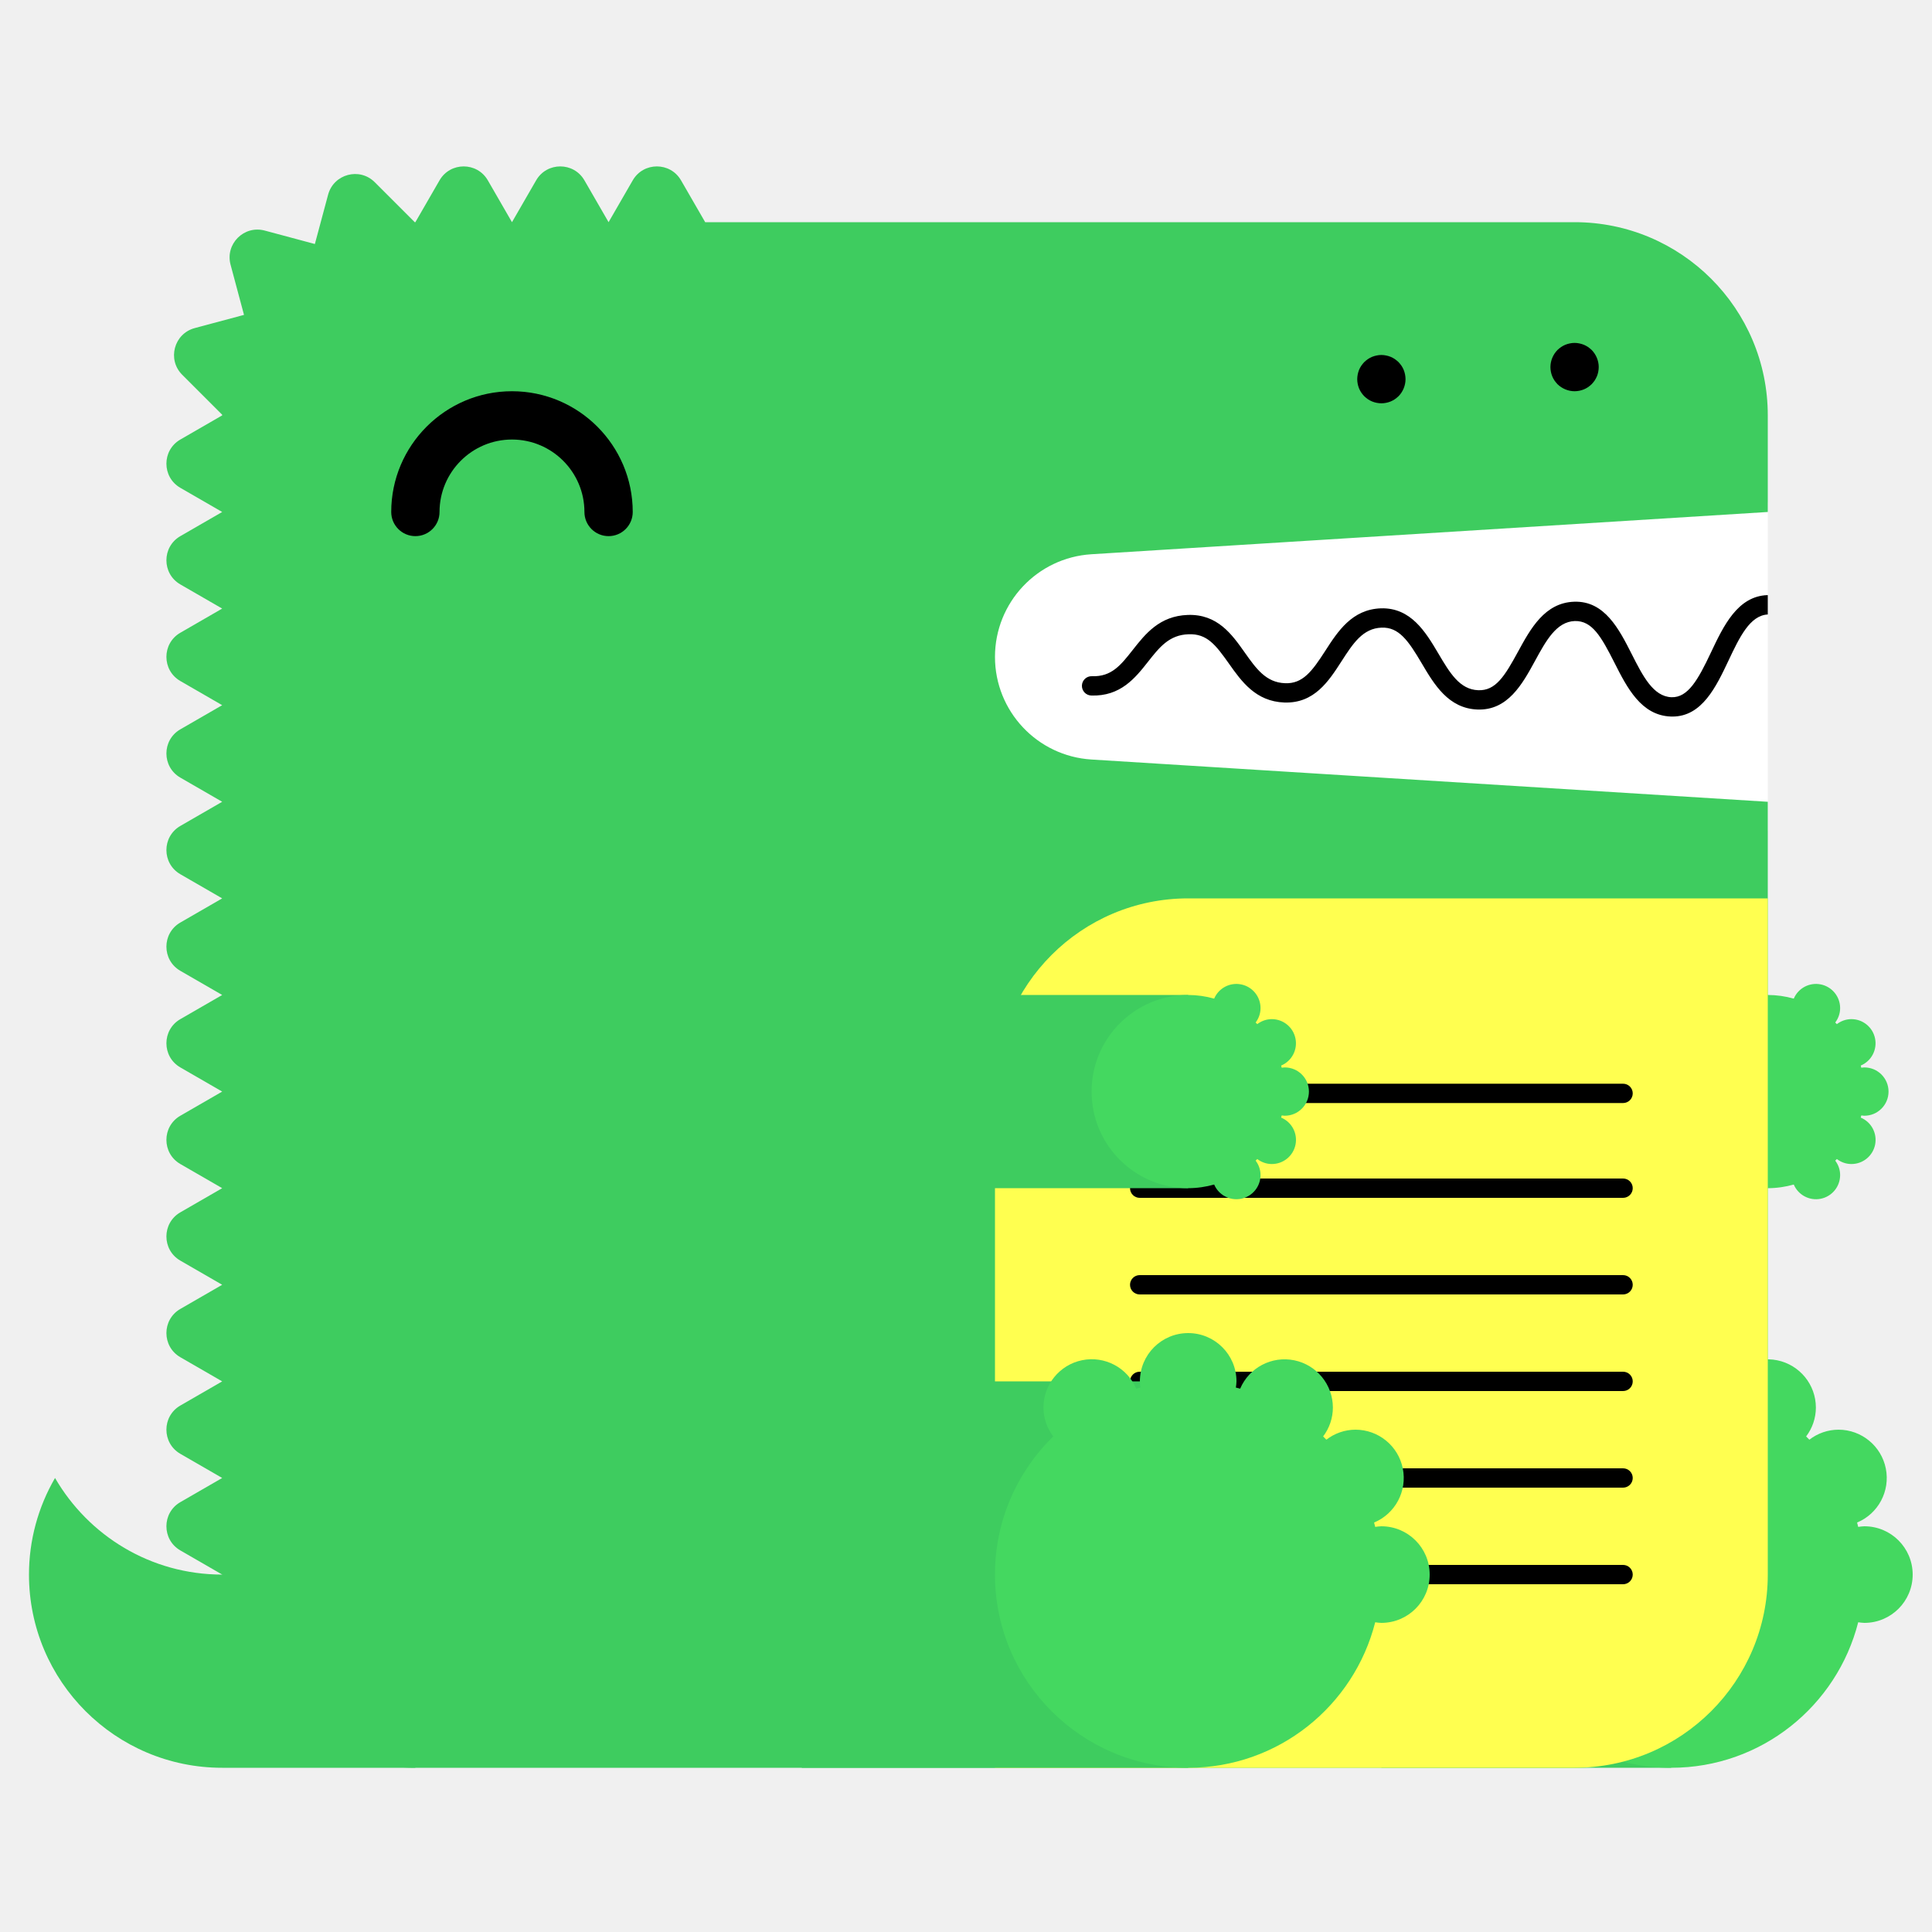
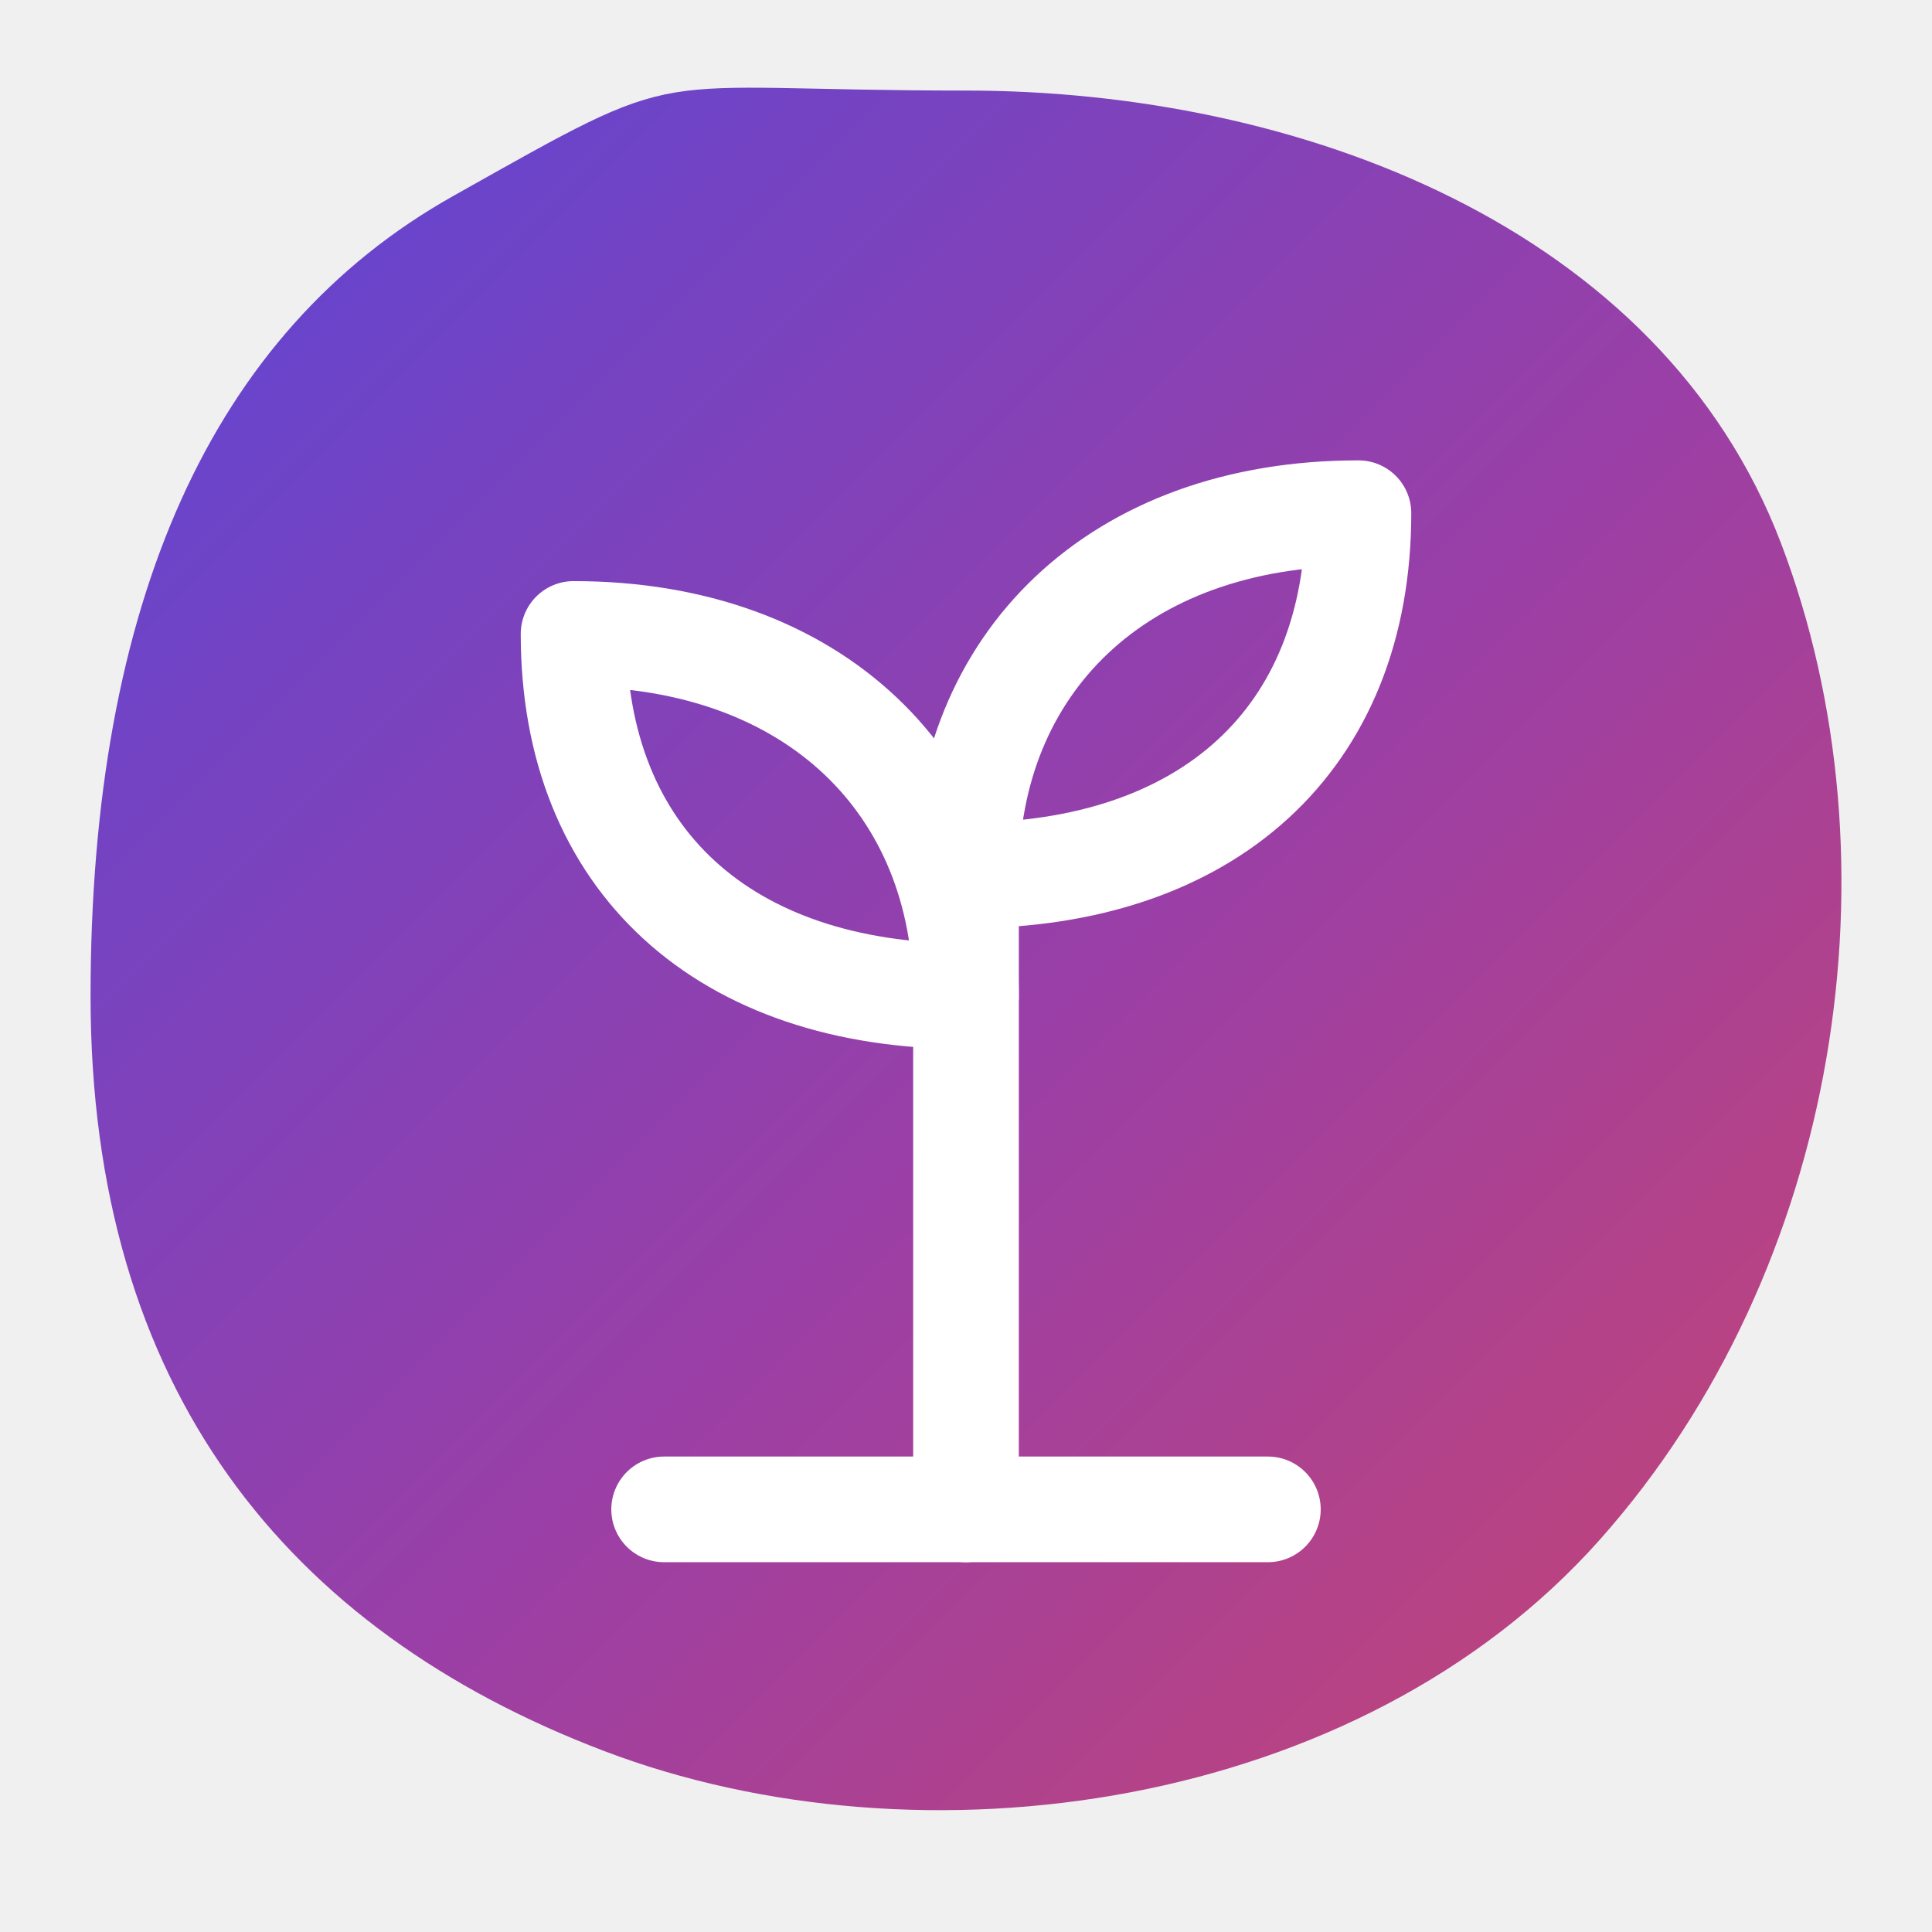
- <svg xmlns="http://www.w3.org/2000/svg" width="200" height="200" viewBox="0 0 200 200">
-   <g fill="none" fill-rule="evenodd">
-     <path fill="#FFF" d="M99 52h84v34H99z" />
-     <path d="M23 163c-7.398 0-13.843-4.027-17.303-10A19.886 19.886 0 0 0 3 163c0 11.046 8.954 20 20 20h20v-20H23z" fill="#3ECC5F" />
-     <path d="M112.98 57.376L183 53V43c0-11.046-8.954-20-20-20H73l-2.5-4.33c-1.112-1.925-3.889-1.925-5 0L63 23l-2.5-4.33c-1.111-1.925-3.889-1.925-5 0L53 23l-2.5-4.33c-1.111-1.925-3.889-1.925-5 0L43 23c-.022 0-.042.003-.065.003l-4.142-4.141c-1.57-1.571-4.252-.853-4.828 1.294l-1.369 5.104-5.192-1.392c-2.148-.575-4.111 1.389-3.535 3.536l1.39 5.193-5.102 1.367c-2.148.576-2.867 3.259-1.296 4.83l4.142 4.142c0 .021-.003.042-.003.064l-4.33 2.5c-1.925 1.111-1.925 3.889 0 5L23 53l-4.33 2.5c-1.925 1.111-1.925 3.889 0 5L23 63l-4.33 2.5c-1.925 1.111-1.925 3.889 0 5L23 73l-4.33 2.5c-1.925 1.111-1.925 3.889 0 5L23 83l-4.33 2.5c-1.925 1.111-1.925 3.889 0 5L23 93l-4.33 2.5c-1.925 1.111-1.925 3.889 0 5L23 103l-4.33 2.5c-1.925 1.111-1.925 3.889 0 5L23 113l-4.33 2.5c-1.925 1.111-1.925 3.889 0 5L23 123l-4.33 2.5c-1.925 1.111-1.925 3.889 0 5L23 133l-4.33 2.5c-1.925 1.111-1.925 3.889 0 5L23 143l-4.33 2.5c-1.925 1.111-1.925 3.889 0 5L23 153l-4.33 2.5c-1.925 1.111-1.925 3.889 0 5L23 163c0 11.046 8.954 20 20 20h120c11.046 0 20-8.954 20-20V83l-70.02-4.376A10.645 10.645 0 0 1 103 68c0-5.621 4.37-10.273 9.98-10.624" fill="#3ECC5F" />
-     <path fill="#3ECC5F" d="M143 183h30v-40h-30z" />
-     <path d="M193 158c-.219 0-.428.037-.639.064-.038-.15-.074-.301-.116-.451A5 5 0 0 0 190.32 148a4.96 4.96 0 0 0-3.016 1.036 26.531 26.531 0 0 0-.335-.336 4.955 4.955 0 0 0 1.011-2.987 5 5 0 0 0-9.599-1.959c-.148-.042-.297-.077-.445-.115.027-.211.064-.42.064-.639a5 5 0 0 0-5-5 5 5 0 0 0-5 5c0 .219.037.428.064.639-.148.038-.297.073-.445.115a4.998 4.998 0 0 0-9.599 1.959c0 1.125.384 2.151 1.011 2.987-3.717 3.632-6.031 8.693-6.031 14.3 0 11.046 8.954 20 20 20 9.339 0 17.16-6.41 19.361-15.064.211.027.42.064.639.064a5 5 0 0 0 5-5 5 5 0 0 0-5-5" fill="#44D860" />
-     <path fill="#3ECC5F" d="M153 123h30v-20h-30z" />
-     <path d="M193 115.5a2.5 2.5 0 1 0 0-5c-.109 0-.214.019-.319.032-.02-.075-.037-.15-.058-.225a2.501 2.501 0 0 0-.963-4.807c-.569 0-1.088.197-1.508.518a6.653 6.653 0 0 0-.168-.168c.314-.417.506-.931.506-1.494a2.5 2.5 0 0 0-4.8-.979A9.987 9.987 0 0 0 183 103c-5.522 0-10 4.478-10 10s4.478 10 10 10c.934 0 1.833-.138 2.69-.377a2.5 2.5 0 0 0 4.8-.979c0-.563-.192-1.077-.506-1.494.057-.055.113-.111.168-.168.42.321.939.518 1.508.518a2.5 2.5 0 0 0 .963-4.807c.021-.074.038-.15.058-.225.105.013.21.032.319.032" fill="#44D860" />
-     <path d="M63 55.5a2.5 2.5 0 0 1-2.5-2.5c0-4.136-3.364-7.5-7.5-7.5s-7.5 3.364-7.5 7.5a2.5 2.5 0 1 1-5 0c0-6.893 5.607-12.5 12.5-12.5S65.5 46.107 65.5 53a2.5 2.5 0 0 1-2.5 2.5" fill="#000" />
-     <path d="M103 183h60c11.046 0 20-8.954 20-20V93h-60c-11.046 0-20 8.954-20 20v70z" fill="#FFFF50" />
-     <path d="M168.02 124h-50.04a1 1 0 1 1 0-2h50.04a1 1 0 1 1 0 2m0 20h-50.04a1 1 0 1 1 0-2h50.04a1 1 0 1 1 0 2m0 20h-50.04a1 1 0 1 1 0-2h50.04a1 1 0 1 1 0 2m0-49.814h-50.04a1 1 0 1 1 0-2h50.04a1 1 0 1 1 0 2m0 19.814h-50.04a1 1 0 1 1 0-2h50.04a1 1 0 1 1 0 2m0 20h-50.04a1 1 0 1 1 0-2h50.04a1 1 0 1 1 0 2M183 61.611c-.012 0-.022-.006-.034-.005-3.09.105-4.552 3.196-5.842 5.923-1.346 2.85-2.387 4.703-4.093 4.647-1.889-.068-2.969-2.202-4.113-4.46-1.314-2.594-2.814-5.536-5.963-5.426-3.046.104-4.513 2.794-5.807 5.167-1.377 2.528-2.314 4.065-4.121 3.994-1.927-.07-2.951-1.805-4.136-3.813-1.321-2.236-2.848-4.75-5.936-4.664-2.994.103-4.465 2.385-5.763 4.4-1.373 2.13-2.335 3.428-4.165 3.351-1.973-.07-2.992-1.51-4.171-3.177-1.324-1.873-2.816-3.993-5.895-3.89-2.928.1-4.399 1.97-5.696 3.618-1.232 1.564-2.194 2.802-4.229 2.724a1 1 0 0 0-.072 2c3.017.101 4.545-1.8 5.872-3.487 1.177-1.496 2.193-2.787 4.193-2.855 1.926-.082 2.829 1.115 4.195 3.045 1.297 1.834 2.769 3.914 5.731 4.021 3.103.104 4.596-2.215 5.918-4.267 1.182-1.834 2.202-3.417 4.15-3.484 1.793-.067 2.769 1.35 4.145 3.681 1.297 2.197 2.766 4.686 5.787 4.796 3.125.108 4.634-2.62 5.949-5.035 1.139-2.088 2.214-4.06 4.119-4.126 1.793-.042 2.728 1.595 4.111 4.33 1.292 2.553 2.757 5.445 5.825 5.556l.169.003c3.064 0 4.518-3.075 5.805-5.794 1.139-2.41 2.217-4.68 4.067-4.773v-2z" fill="#000" />
-     <path fill="#3ECC5F" d="M83 183h40v-40H83z" />
-     <path d="M143 158c-.219 0-.428.037-.639.064-.038-.15-.074-.301-.116-.451A5 5 0 0 0 140.32 148a4.96 4.96 0 0 0-3.016 1.036 26.531 26.531 0 0 0-.335-.336 4.955 4.955 0 0 0 1.011-2.987 5 5 0 0 0-9.599-1.959c-.148-.042-.297-.077-.445-.115.027-.211.064-.42.064-.639a5 5 0 0 0-5-5 5 5 0 0 0-5 5c0 .219.037.428.064.639-.148.038-.297.073-.445.115a4.998 4.998 0 0 0-9.599 1.959c0 1.125.384 2.151 1.011 2.987-3.717 3.632-6.031 8.693-6.031 14.3 0 11.046 8.954 20 20 20 9.339 0 17.16-6.41 19.361-15.064.211.027.42.064.639.064a5 5 0 0 0 5-5 5 5 0 0 0-5-5" fill="#44D860" />
-     <path fill="#3ECC5F" d="M83 123h40v-20H83z" />
-     <path d="M133 115.5a2.5 2.5 0 1 0 0-5c-.109 0-.214.019-.319.032-.02-.075-.037-.15-.058-.225a2.501 2.501 0 0 0-.963-4.807c-.569 0-1.088.197-1.508.518a6.653 6.653 0 0 0-.168-.168c.314-.417.506-.931.506-1.494a2.5 2.5 0 0 0-4.8-.979A9.987 9.987 0 0 0 123 103c-5.522 0-10 4.478-10 10s4.478 10 10 10c.934 0 1.833-.138 2.69-.377a2.5 2.5 0 0 0 4.8-.979c0-.563-.192-1.077-.506-1.494.057-.055.113-.111.168-.168.42.321.939.518 1.508.518a2.5 2.5 0 0 0 .963-4.807c.021-.074.038-.15.058-.225.105.013.21.032.319.032" fill="#44D860" />
-     <path d="M143 41.75c-.16 0-.33-.02-.49-.05a2.52 2.52 0 0 1-.47-.14c-.15-.06-.29-.14-.431-.23-.13-.09-.259-.2-.38-.31-.109-.12-.219-.24-.309-.38s-.17-.28-.231-.43a2.619 2.619 0 0 1-.189-.96c0-.16.02-.33.05-.49.03-.16.08-.31.139-.47.061-.15.141-.29.231-.43.09-.13.2-.26.309-.38.121-.11.25-.22.38-.31.141-.09.281-.17.431-.23.149-.06.31-.11.47-.14.32-.07.65-.07.98 0 .159.03.32.08.47.14.149.06.29.14.43.23.13.09.259.2.38.31.11.12.22.25.31.38.09.14.17.28.23.43.06.16.11.31.14.47.029.16.05.33.05.49 0 .66-.271 1.31-.73 1.77-.121.11-.25.22-.38.31-.14.09-.281.17-.43.23a2.565 2.565 0 0 1-.96.19m20-1.25c-.66 0-1.3-.27-1.771-.73a3.802 3.802 0 0 1-.309-.38c-.09-.14-.17-.28-.231-.43a2.619 2.619 0 0 1-.189-.96c0-.66.27-1.3.729-1.77.121-.11.25-.22.38-.31.141-.09.281-.17.431-.23.149-.06.31-.11.47-.14.32-.07.66-.07.98 0 .159.03.32.08.47.14.149.06.29.14.43.23.13.09.259.2.38.31.459.47.73 1.11.73 1.77 0 .16-.021.33-.05.49-.03.16-.08.32-.14.47-.07.15-.14.29-.23.43-.09.13-.2.26-.31.38-.121.11-.25.22-.38.31-.14.09-.281.17-.43.23a2.565 2.565 0 0 1-.96.19" fill="#000" />
+ <svg xmlns="http://www.w3.org/2000/svg" viewBox="0 0 128 128" role="img" aria-label="Schedule Everything">
+   <defs>
+     <linearGradient id="g" x1="0" y1="0" x2="1" y2="1">
+       <stop offset="0" stop-color="#5a46d6" />
+       <stop offset=".55" stop-color="#9b3fa6" />
+       <stop offset="1" stop-color="#c8456f" />
+     </linearGradient>
+   </defs>
+   <path fill="url(#g)" d="M64 6c22 0 46 9 54 30s4 48-12 66-45 22-66 14S6 92 6 66 14 22 30 13 42 6 64 6Z" />
+   <g fill="none" stroke="#fff" stroke-width="7" stroke-linecap="round" stroke-linejoin="round">
+     <path d="M64 100V60" />
+     <path d="M64 66c0-14-10-24-26-24 0 15 10 24 26 24Z" />
+     <path d="M64 58c0-14 10-24 26-24 0 15-10 24-26 24Z" />
+     <path d="M44 100h40" />
  </g>
</svg>
